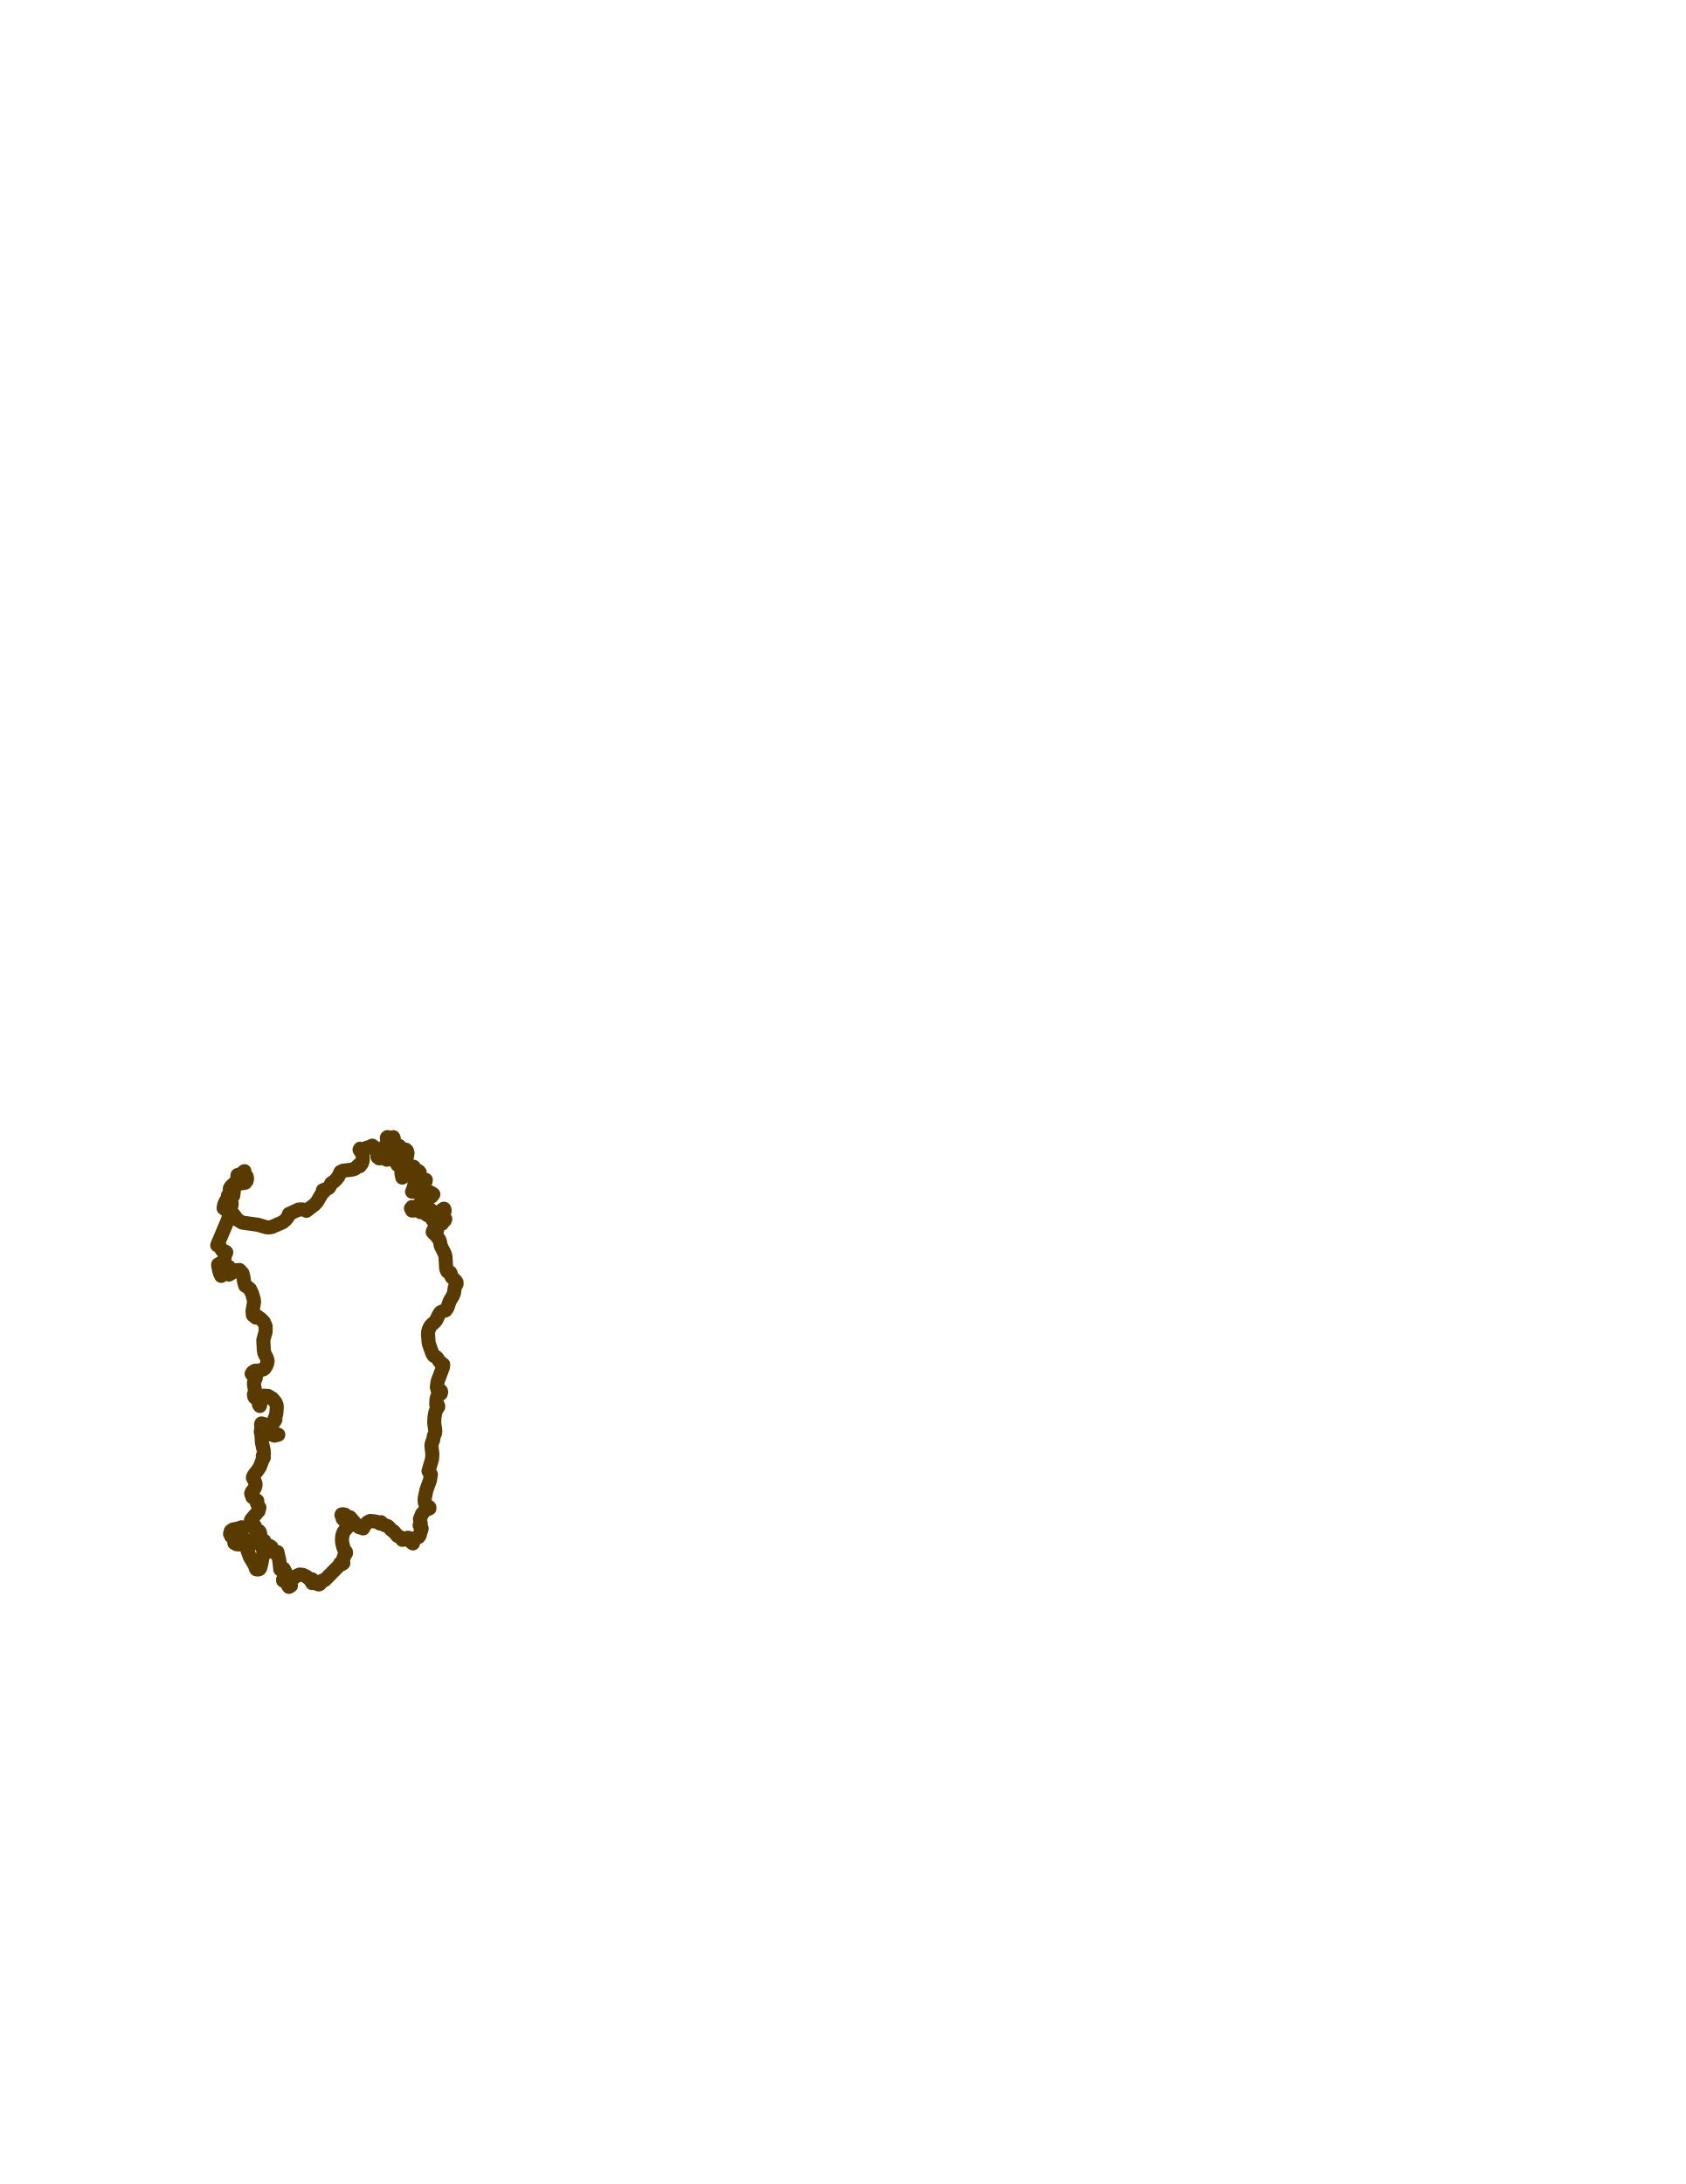
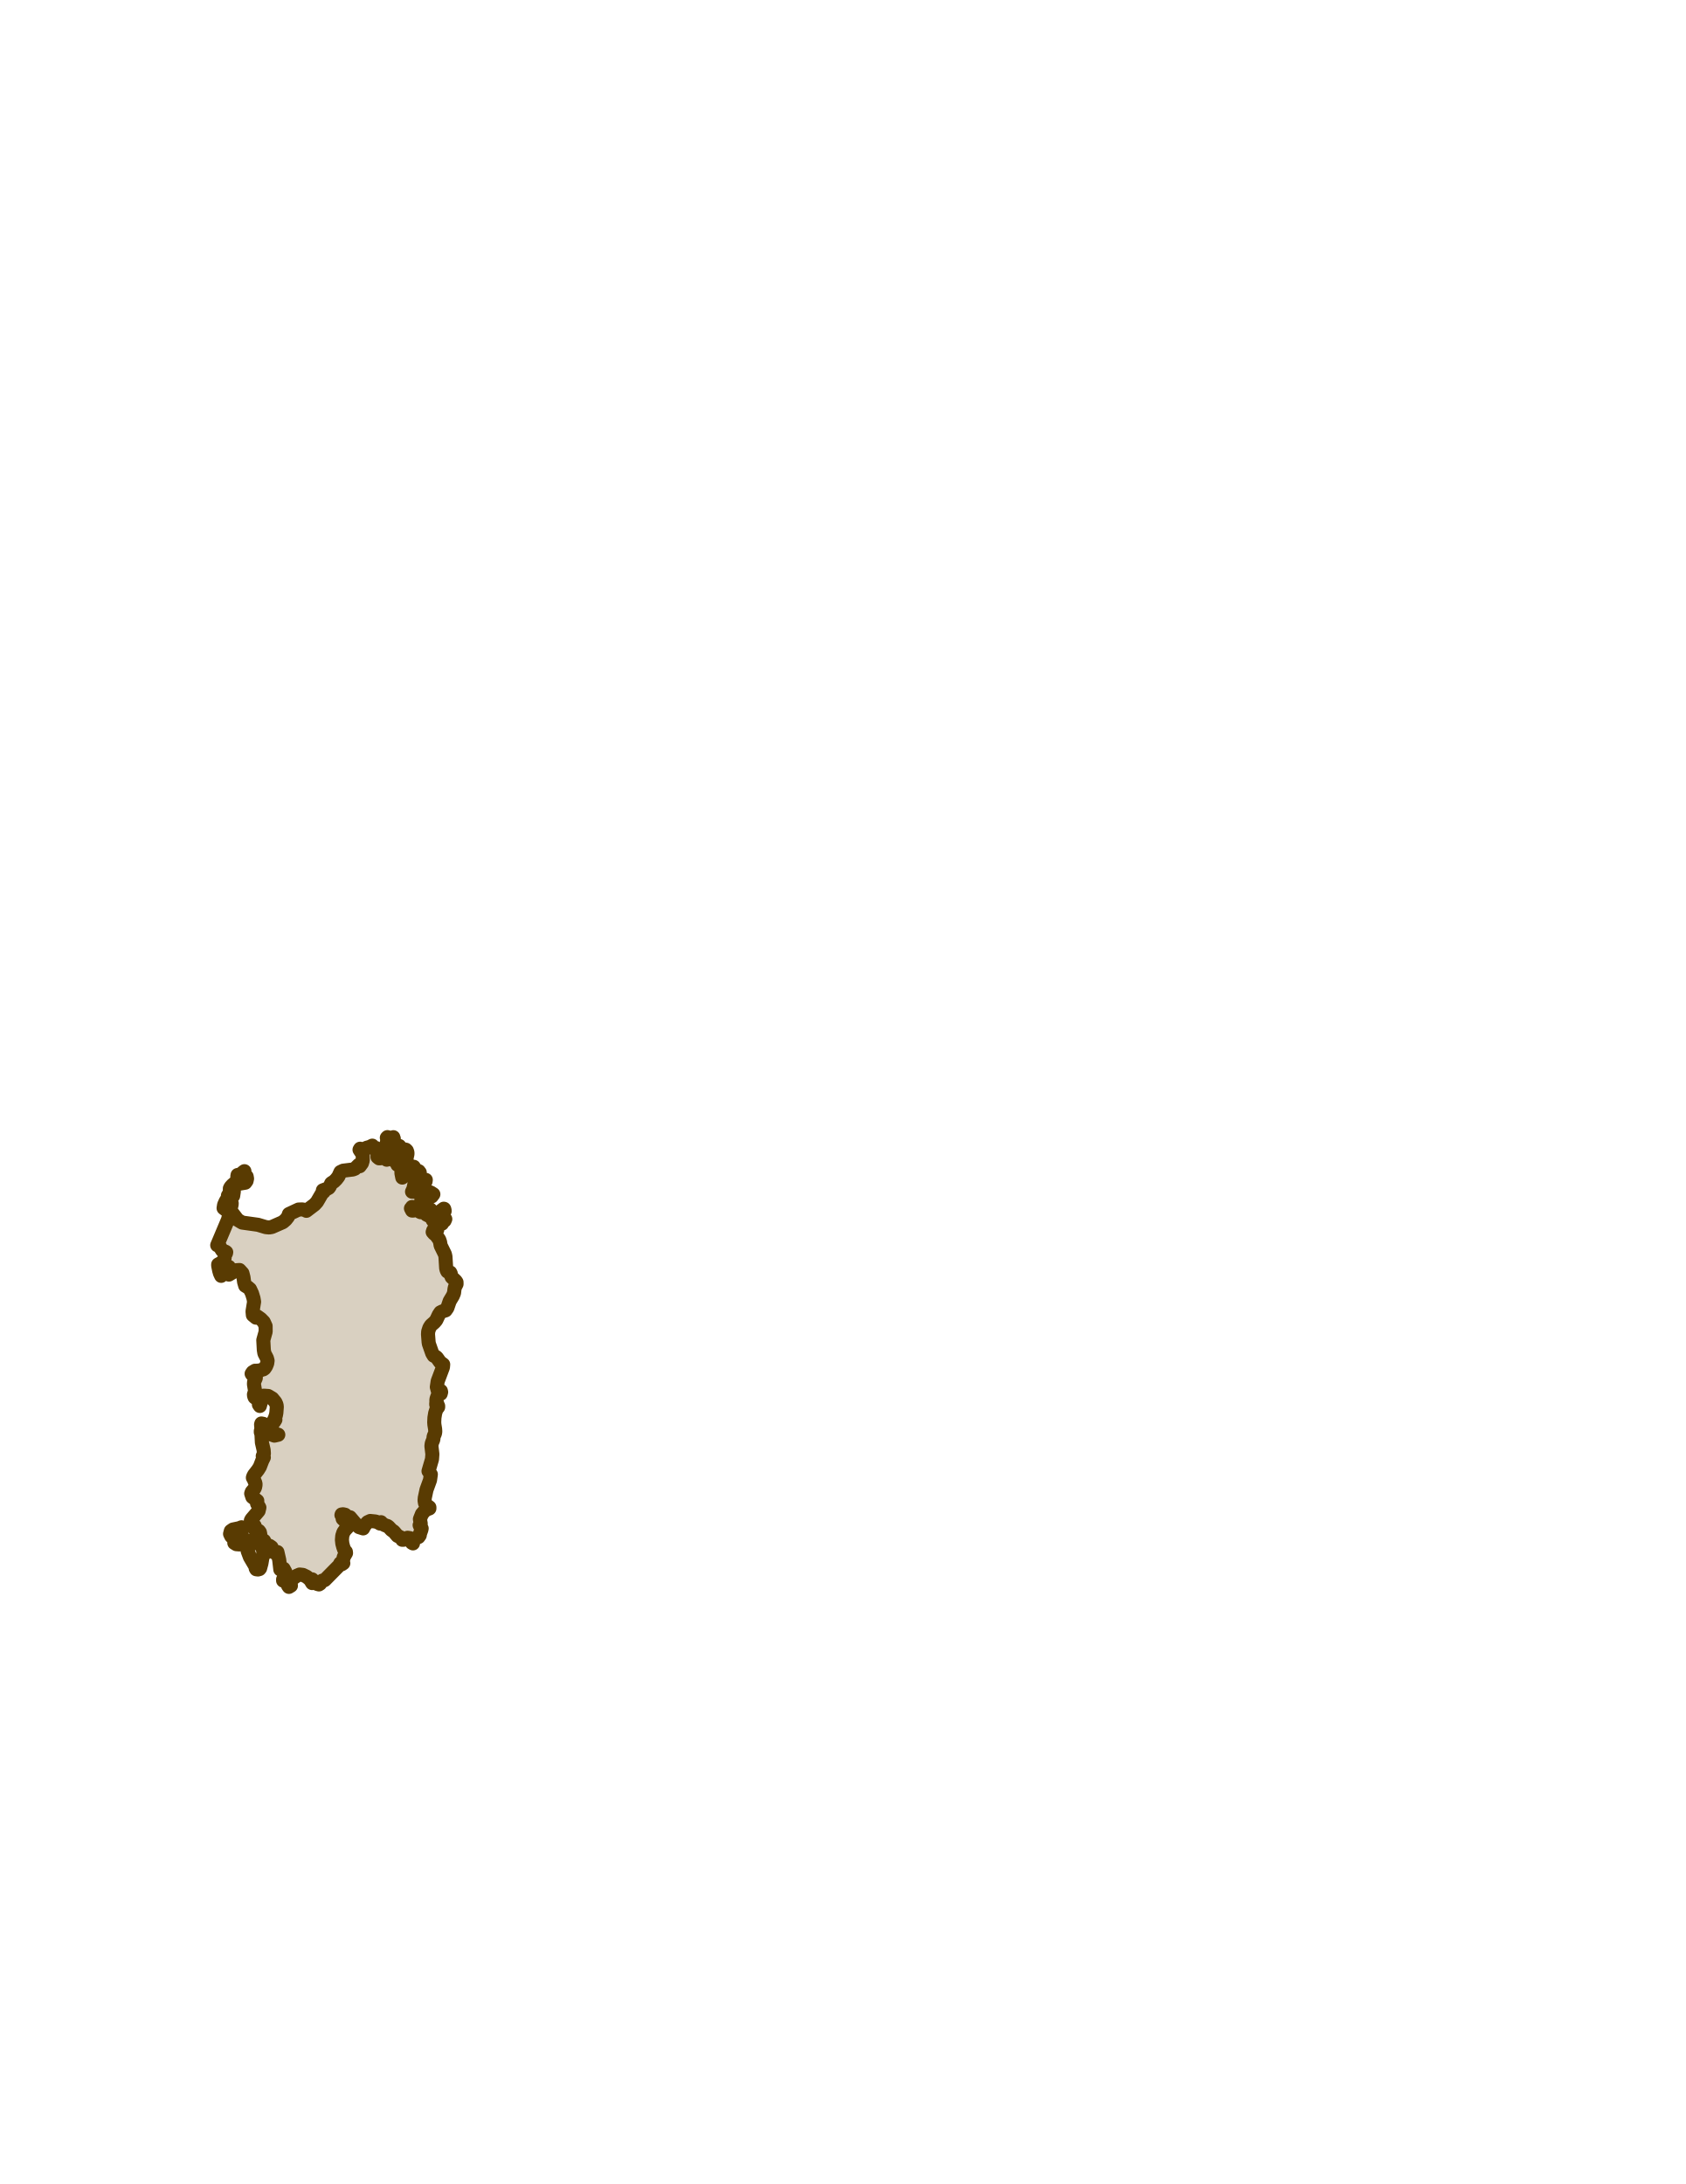
<svg xmlns="http://www.w3.org/2000/svg" version="1.1" id="svg2" width="359.309" height="465.449" viewBox="0 0 359.309 465.449">
  <defs id="defs6" />
  <g id="g8" transform="matrix(1.333333,0,0,-1.333333,-300.3667,586.0866)">
-     <path d="m 296.268,246.351 -0.063,0.015 -1.272,-0.961 -0.035,-0.066 0.089,0.033 0.122,-0.006 0.136,-0.09 0.197,0.069 0.906,0.646 -0.019,0.213 z m -0.512,-1.504 0.122,-0.299 0.334,-0.17 0.124,0.074 0.115,0.26 -0.239,0.211 -0.155,-0.063 z m -2.533,5.83 0.021,-0.028 0.053,0.081 0.022,0.15 0.014,0.096 -0.129,-0.049 -0.111,-0.047 0.008,-0.102 0.035,-0.074 z m -4.594,3.858 -0.082,-0.109 0.018,-0.164 0.157,0.013 0.062,-0.046 0.061,-0.102 0.217,0.455 -0.204,0.211 -0.061,-0.141 z m -5.591,1.348 h -0.09 l -0.107,0.074 -0.097,-0.164 0.212,-0.324 0.135,0.109 0.097,0.115 -0.028,0.02 0.053,0.117 z m 4.085,-0.305 0.089,-0.096 0.061,-0.042 h 0.046 l 0.05,-0.026 0.19,0.121 0.054,0.463 -0.237,0.117 -0.11,0.02 -0.108,-0.041 -0.076,-0.395 z m -0.007,1.416 0.143,-0.092 0.164,-0.091 0.15,0.039 -0.021,0.375 -0.347,-0.096 z m 1.027,0.803 -0.094,-0.088 -0.178,-0.104 -0.068,-0.115 -0.076,-0.021 0.144,-0.264 0.104,0.164 0.061,-0.051 0.074,0.014 0.082,0.104 0.026,0.144 -0.047,0.086 z m -0.53,-0.252 -0.162,0.164 -0.075,0.039 -0.064,0.029 -0.039,0.014 -0.068,0.018 -0.097,-0.1 0.09,-0.15 0.042,-0.082 0.011,-0.077 0.219,-0.025 0.164,-0.027 z m 10.632,-22.922 -0.133,0.2 -0.64,0.609 -0.121,0.302 -0.024,0.259 -0.088,0.181 -0.313,0.069 -0.147,0.09 -0.114,0.232 -0.075,0.3 -0.111,1.836 -0.086,0.394 -0.684,1.388 -0.089,0.545 -0.143,0.411 -0.636,0.868 -0.136,0.381 -0.022,-0.33 -0.247,0.283 0.088,0.272 0.287,0.145 0.346,-0.093 v 0.186 l -0.199,0.379 0.228,0.193 0.743,0.257 -0.294,0.059 -0.261,0.094 -0.217,0.173 -0.151,0.285 -0.257,-0.2 -0.191,-0.015 -0.125,0.171 -0.045,0.36 -0.128,0.101 -0.813,0.415 v 0.185 l 0.221,0.033 0.172,0.123 0.129,0.2 0.11,0.27 -0.441,0.094 -0.336,-0.176 -0.337,-0.238 -0.441,-0.104 -0.136,0.06 -0.405,0.263 -0.232,0.101 -0.228,-0.041 -0.202,-0.126 -0.182,0.005 -0.175,0.349 0.188,0.032 -0.03,0.042 0.015,0.147 1.03,-0.093 0.309,0.11 -0.107,0.409 0.282,0.398 0.082,0.535 0.114,0.473 0.377,0.204 0.348,-0.116 0.37,-0.19 0.343,-0.038 0.258,0.344 -0.414,0.269 -0.645,0.237 -0.624,0.033 -0.336,-0.335 -0.105,0.001 -0.066,0.042 -0.138,0.159 -0.03,-0.079 0.008,-0.076 -0.019,-0.049 -0.114,0.002 0.111,0.464 -0.078,0.286 -0.25,0.069 -0.415,-0.192 0.169,-0.425 h -0.46 l 0.212,0.46 0.402,1.8 0.039,-0.138 0.068,-0.145 0.048,-0.143 0.237,0.302 0.132,0.277 0.065,0.299 0.029,0.365 -0.077,0.057 -0.028,-0.005 -0.012,0.022 -0.037,0.129 h -0.155 l -0.149,-0.156 -0.121,0.059 -0.145,0.156 -0.217,0.145 0.169,0.221 -0.188,0.28 -0.125,-0.031 -0.101,-0.155 -0.132,-0.094 -0.309,0.059 -0.293,0.097 -0.279,0.018 -0.283,-0.174 0.132,-0.082 0.061,-0.095 0.038,-0.112 0.074,-0.136 -0.217,-0.168 -0.143,-0.255 -0.254,-0.597 -0.138,0.699 0.005,0.3 0.133,0.225 -0.228,0.234 -0.14,0.253 -0.145,0.215 -0.26,0.115 0.078,0.127 0.049,0.109 0.061,0.098 0.121,0.091 v 0.186 h -0.228 l -0.185,0.029 -0.168,0.066 -0.191,0.109 v -0.204 l -0.816,0.794 -0.381,0.131 -0.05,-0.721 -0.371,0.267 -0.092,0.142 -0.16,-0.098 -0.133,-0.044 -0.321,-0.044 v 0.186 l 0.068,0.136 0.022,0.088 -0.09,0.39 h -0.159 l -0.077,-0.28 -0.029,-0.217 0.024,-0.168 0.082,-0.135 -0.246,0.208 0.015,1.038 -0.232,0.389 -0.246,-0.057 -0.195,0.033 -0.127,0.141 -0.046,0.272 -0.412,-0.205 -0.508,-0.14 -0.426,-0.246 -0.186,-0.524 0.013,-1.234 -0.133,-0.456 -0.354,-0.482 -0.142,0.225 -0.629,-0.622 -0.333,-0.128 -1.543,-0.19 -0.434,-0.208 -0.334,-0.732 -0.339,-0.439 -0.384,-0.378 -0.281,-0.16 -0.14,-0.103 -0.241,-0.524 -0.153,-0.205 -0.217,-0.122 -0.722,-0.269 0.093,-0.056 0.015,-0.017 v -0.034 l 0.046,-0.114 -0.285,-0.242 -0.807,-1.387 -0.386,-0.425 -1.313,-0.999 -0.298,0.159 -0.392,0.064 -0.559,-0.02 -1.541,-0.719 -0.151,-0.444 -0.36,-0.459 -0.451,-0.392 -1.76,-0.773 -0.441,-0.075 -0.522,0.05 -1.265,0.376 -2.523,0.353 -0.732,0.44 -1.01,1.33 -0.088,0.341 0.053,0.386 0.089,0.356 0.014,0.247 -0.162,0.232 -0.204,-0.007 -0.167,0.034 -0.066,0.353 h -0.169 l -0.206,-0.344 -0.243,-0.55 -0.077,-0.511 0.299,-0.224 0.398,-0.184 0.149,-0.442 -0.023,-0.542 -0.128,-0.475 -1.714,-4.059 0.272,-0.085 0.169,-0.188 0.331,-0.537 0.133,-0.138 0.115,-0.065 0.298,-0.018 0.12,-0.087 -0.042,-0.177 -0.101,-0.145 -0.059,0.003 -0.072,-0.71 -0.259,-0.444 -0.364,-0.276 -0.387,-0.21 v -0.182 l 0.151,-0.766 0.131,-0.457 0.196,-0.415 0.1,0.67 0.235,0.598 0.379,0.324 0.519,-0.157 -0.249,-0.427 -0.211,-0.585 0.46,-0.221 1.153,0.695 0.546,0.039 0.463,-0.513 0.171,-0.665 0.098,-0.734 0.176,-0.596 0.41,-0.247 0.355,-0.302 0.324,-0.694 0.239,-0.78 0.092,-0.547 -0.248,-1.538 0.055,-0.59 0.502,-0.412 0.169,0.22 0.577,-0.409 0.489,-0.499 0.298,-0.66 0.008,-0.885 -0.379,-1.36 0.085,-1.557 0.088,-0.543 0.403,-0.783 0.11,-0.401 -0.061,-0.439 -0.187,-0.453 -0.236,-0.353 -0.2,-0.142 -0.166,-0.036 -0.397,-0.149 -0.686,-0.045 -0.07,0.011 -0.38,-0.233 -0.166,-0.241 0.066,-0.107 0.326,0.179 0.283,-0.411 -0.013,-0.364 -0.27,-0.628 -0.022,-0.34 0.176,-1.082 -0.033,-0.2 -0.081,-0.183 -0.062,-0.19 0.022,-0.229 0.084,-0.215 0.056,-0.054 0.064,-0.018 0.333,-0.311 0.287,-0.208 0.147,-0.247 -0.199,-0.329 0.151,-0.22 0.21,0.75 0.161,0.272 0.262,0.179 -0.172,-0.015 -0.132,0.018 -0.099,-0.03 -0.076,-0.155 -0.154,0.182 0.625,0.444 0.703,-0.05 0.662,-0.398 0.492,-0.595 0.188,-0.429 0.037,-0.33 -0.07,-0.935 -0.074,-0.398 -0.182,-0.525 -0.248,-0.49 -0.265,-0.293 0.155,0.096 0.127,0.135 0.104,0.165 0.078,0.202 h 0.15 l -0.22,-0.355 -0.353,-0.45 -0.294,-0.497 -0.056,-0.496 0.228,-0.229 1.159,-0.369 -0.622,-0.147 -0.481,0.178 -0.388,0.412 -0.705,1.133 -0.2,0.162 -0.309,0.06 -0.046,-0.161 0.055,-0.766 -0.096,-0.273 v -0.2 l 0.103,-0.31 0.067,-1.323 0.281,-1.218 0.039,-0.562 -0.181,-0.395 0.17,-0.22 -0.265,-0.541 -0.37,-0.965 -0.303,-0.485 -0.618,-0.795 -0.173,-0.337 -0.02,-0.124 0.079,-0.093 0.323,-0.772 0.028,-0.252 -0.083,-0.43 -0.128,-0.238 -0.396,-0.475 -0.094,-0.265 0.182,-0.557 0.795,-0.602 -0.035,-0.446 0.371,-0.636 -0.128,-0.539 -1.124,-1.319 -0.112,-0.211 0.024,-0.248 0.165,-0.421 0.122,-0.092 0.16,-0.011 0.138,-0.083 0.06,-0.319 0.022,-0.257 0.061,-0.202 0.101,-0.146 0.14,-0.098 -0.07,0.283 0.14,0.046 0.217,-0.12 0.158,-0.209 0.074,-0.372 -0.015,-0.715 0.095,-0.3 0.273,0.196 0.244,-0.158 0.186,-0.351 0.095,-0.489 0.103,-0.183 0.015,-0.11 0.489,0.304 0.309,-0.216 -0.204,-0.449 -0.105,-0.145 0.372,-0.06 0.529,-0.278 0.177,0.158 h 0.169 l 0.287,-1.248 0.177,-1.537 0.524,0.127 0.275,-0.502 -0.011,-0.711 -0.342,-0.493 v -0.198 l 0.355,-0.091 0.398,-0.011 0.218,-0.162 -0.182,-0.543 0.14,-0.198 0.32,0.198 -0.079,0.589 0.388,0.551 0.583,0.423 0.496,0.213 0.519,-0.056 0.612,-0.297 0.552,-0.461 0.326,-0.549 v 0.592 l 0.507,-0.495 0.307,-0.239 0.267,-0.074 0.182,0.118 0.25,0.405 0.114,0.087 0.237,0.022 0.153,0.071 2.297,2.329 0.187,0.362 0.168,-0.135 0.069,-0.029 0.239,0.164 h -0.167 l 0.248,1.012 0.353,0.608 -0.025,0.207 -0.136,0.152 -0.131,0.177 -0.167,0.474 -0.133,0.517 -0.062,0.577 0.053,0.647 0.178,0.554 0.28,0.4 0.912,0.967 0.02,0.122 v 0.234 l -0.11,0.154 -0.563,-0.123 -0.255,0.068 -0.021,-0.025 -0.06,0.146 -0.188,0.104 -0.132,0.136 0.106,0.235 v 0.218 l -0.297,0.132 0.031,0.097 0.237,0.027 0.324,-0.077 0.198,-0.179 0.181,-0.246 0.185,-0.13 0.21,0.158 0.916,-1.075 0.527,-0.499 0.659,-0.21 0.082,0.182 0.254,0.401 0.374,0.406 0.426,0.199 0.817,-0.082 0.424,-0.135 0.319,-0.195 0.154,0.216 0.167,-0.196 0.287,-0.191 0.315,-0.149 0.237,-0.059 0.189,-0.125 0.517,-0.56 0.221,-0.127 0.13,-0.102 0.57,-0.671 0.458,-0.218 0.204,-0.153 0.111,-0.259 h 0.169 l 0.338,0.217 0.348,0.106 0.353,-0.057 0.351,-0.266 -0.097,-0.234 -0.011,-0.144 0.082,-0.099 0.177,-0.099 0.094,0.59 0.38,0.264 0.412,0.165 0.195,0.277 0.048,0.294 0.211,0.581 0.046,0.223 -0.088,0.198 -0.162,0.156 -0.073,0.168 0.173,0.254 -0.129,0.706 0.324,0.819 0.573,0.66 0.618,0.23 v 0.181 l -0.52,0.39 -0.182,0.282 -0.07,0.429 0.037,0.426 0.272,1.273 0.563,1.546 0.132,0.918 -0.371,0.52 0.555,1.898 0.062,0.809 -0.154,1.298 0.05,0.395 0.104,0.304 0.105,0.228 0.05,0.179 0.049,0.426 0.21,0.485 0.05,0.296 -0.028,0.409 -0.116,0.717 -0.025,0.372 0.033,0.717 0.119,0.736 0.197,0.615 0.279,0.351 v 0.181 l -0.106,0.059 -0.094,0.101 -0.105,0.06 v 0.181 h 0.151 l -0.134,0.316 0.011,0.344 0.116,0.362 0.161,0.379 0.109,0.076 0.153,0.003 0.143,0.068 0.074,0.272 -0.048,0.187 -0.134,0.006 -0.164,-0.092 -0.133,-0.101 -0.211,0.804 0.138,0.932 0.835,2.223 0.044,0.452 -0.498,0.365 -0.506,0.716 -0.184,0.162 -0.331,0.159 -0.235,0.384 -0.532,1.519 -0.046,0.276 -0.095,1.243 0.029,0.453 0.191,0.576 0.247,0.397 0.557,0.49 0.292,0.34 0.401,0.849 0.261,0.397 0.339,0.165 0.496,0.156 0.28,0.396 0.369,1.08 0.502,0.836 0.192,0.452 0.077,0.639 0.068,0.3 0.259,0.505 z m -9.743,20.266 0.905,0.193 -0.024,0.107 -0.076,0.125 -0.042,0.138 0.031,0.251 0.002,0.254 -0.07,0.234 -0.125,0.203 -0.173,0.047 -0.141,-0.129 -0.131,-0.019 -0.095,-0.043 -0.039,-0.249 -0.099,-0.211 -0.157,-0.125 -0.165,-0.08 -0.103,-0.119 v -0.238 l 0.088,-0.257 z m 1.048,-0.824 0.16,0.075 0.173,-0.146 0.18,-0.239 0.136,-0.017 0.101,0.214 -0.011,0.15 -0.075,0.159 0.186,0.818 0.005,0.217 -0.025,0.128 -0.081,0.227 -0.153,0.151 -0.182,0.038 -0.138,-0.252 -0.167,-0.405 -0.067,-0.267 0.096,-0.192 -0.243,-0.572 z m -26.905,-4.986 0.004,0.826 0.533,0.403 1.302,0.22 0.202,0.283 0.077,0.362 -0.062,0.346 -0.217,0.234 -0.099,0.204 -0.046,0.175 0.005,0.232 -0.29,-0.225 -0.122,-0.142 -0.048,-0.142 -0.084,-0.121 -0.401,0.055 -0.147,-0.036 -0.05,-0.307 0.05,-0.408 -0.05,-0.357 -0.336,-0.153 -0.438,-0.375 -0.283,-0.309 -0.129,-0.241 v -0.288 l -0.033,-0.286 -0.092,-0.28 -0.18,-0.275 0.831,-0.064 z m 1.239,-53.631 -0.351,-0.142 -1.017,-0.216 -0.345,-0.238 -0.122,-0.457 0.182,-0.375 0.557,-0.571 v -0.182 l -0.058,-0.32 0.331,-0.202 0.467,-0.039 0.356,0.167 0.14,0.456 -0.129,1.175 z m 3.875,-3.557 -0.02,-0.027 -0.147,-0.119 -0.153,-0.012 -0.116,0.082 -0.048,0.159 -0.255,0.846 -0.609,0.112 -0.717,-0.045 -0.578,0.38 -0.323,-0.593 v -0.198 h 0.169 v -0.216 l -0.096,-0.616 0.353,-0.947 0.824,-1.403 0.083,-0.202 0.022,-0.205 0.087,-0.149 0.272,-0.037 0.239,0.067 0.103,0.126 0.215,0.785 0.167,0.979 0.214,0.415 -0.092,0.212 0.106,0.196 0.449,0.383 -0.107,0.071 z" style="fill:none;stroke:#593b02;stroke-width:2.25;stroke-linecap:round;stroke-linejoin:round;stroke-miterlimit:4;stroke-dasharray:none;stroke-opacity:1" id="path36" />
+     <path d="m 296.268,246.351 -0.063,0.015 -1.272,-0.961 -0.035,-0.066 0.089,0.033 0.122,-0.006 0.136,-0.09 0.197,0.069 0.906,0.646 -0.019,0.213 z m -0.512,-1.504 0.122,-0.299 0.334,-0.17 0.124,0.074 0.115,0.26 -0.239,0.211 -0.155,-0.063 z m -2.533,5.83 0.021,-0.028 0.053,0.081 0.022,0.15 0.014,0.096 -0.129,-0.049 -0.111,-0.047 0.008,-0.102 0.035,-0.074 z m -4.594,3.858 -0.082,-0.109 0.018,-0.164 0.157,0.013 0.062,-0.046 0.061,-0.102 0.217,0.455 -0.204,0.211 -0.061,-0.141 z m -5.591,1.348 h -0.09 l -0.107,0.074 -0.097,-0.164 0.212,-0.324 0.135,0.109 0.097,0.115 -0.028,0.02 0.053,0.117 z m 4.085,-0.305 0.089,-0.096 0.061,-0.042 h 0.046 l 0.05,-0.026 0.19,0.121 0.054,0.463 -0.237,0.117 -0.11,0.02 -0.108,-0.041 -0.076,-0.395 z m -0.007,1.416 0.143,-0.092 0.164,-0.091 0.15,0.039 -0.021,0.375 -0.347,-0.096 z m 1.027,0.803 -0.094,-0.088 -0.178,-0.104 -0.068,-0.115 -0.076,-0.021 0.144,-0.264 0.104,0.164 0.061,-0.051 0.074,0.014 0.082,0.104 0.026,0.144 -0.047,0.086 z m -0.53,-0.252 -0.162,0.164 -0.075,0.039 -0.064,0.029 -0.039,0.014 -0.068,0.018 -0.097,-0.1 0.09,-0.15 0.042,-0.082 0.011,-0.077 0.219,-0.025 0.164,-0.027 z m 10.632,-22.922 -0.133,0.2 -0.64,0.609 -0.121,0.302 -0.024,0.259 -0.088,0.181 -0.313,0.069 -0.147,0.09 -0.114,0.232 -0.075,0.3 -0.111,1.836 -0.086,0.394 -0.684,1.388 -0.089,0.545 -0.143,0.411 -0.636,0.868 -0.136,0.381 -0.022,-0.33 -0.247,0.283 0.088,0.272 0.287,0.145 0.346,-0.093 v 0.186 l -0.199,0.379 0.228,0.193 0.743,0.257 -0.294,0.059 -0.261,0.094 -0.217,0.173 -0.151,0.285 -0.257,-0.2 -0.191,-0.015 -0.125,0.171 -0.045,0.36 -0.128,0.101 -0.813,0.415 v 0.185 l 0.221,0.033 0.172,0.123 0.129,0.2 0.11,0.27 -0.441,0.094 -0.336,-0.176 -0.337,-0.238 -0.441,-0.104 -0.136,0.06 -0.405,0.263 -0.232,0.101 -0.228,-0.041 -0.202,-0.126 -0.182,0.005 -0.175,0.349 0.188,0.032 -0.03,0.042 0.015,0.147 1.03,-0.093 0.309,0.11 -0.107,0.409 0.282,0.398 0.082,0.535 0.114,0.473 0.377,0.204 0.348,-0.116 0.37,-0.19 0.343,-0.038 0.258,0.344 -0.414,0.269 -0.645,0.237 -0.624,0.033 -0.336,-0.335 -0.105,0.001 -0.066,0.042 -0.138,0.159 -0.03,-0.079 0.008,-0.076 -0.019,-0.049 -0.114,0.002 0.111,0.464 -0.078,0.286 -0.25,0.069 -0.415,-0.192 0.169,-0.425 h -0.46 l 0.212,0.46 0.402,1.8 0.039,-0.138 0.068,-0.145 0.048,-0.143 0.237,0.302 0.132,0.277 0.065,0.299 0.029,0.365 -0.077,0.057 -0.028,-0.005 -0.012,0.022 -0.037,0.129 h -0.155 l -0.149,-0.156 -0.121,0.059 -0.145,0.156 -0.217,0.145 0.169,0.221 -0.188,0.28 -0.125,-0.031 -0.101,-0.155 -0.132,-0.094 -0.309,0.059 -0.293,0.097 -0.279,0.018 -0.283,-0.174 0.132,-0.082 0.061,-0.095 0.038,-0.112 0.074,-0.136 -0.217,-0.168 -0.143,-0.255 -0.254,-0.597 -0.138,0.699 0.005,0.3 0.133,0.225 -0.228,0.234 -0.14,0.253 -0.145,0.215 -0.26,0.115 0.078,0.127 0.049,0.109 0.061,0.098 0.121,0.091 v 0.186 h -0.228 l -0.185,0.029 -0.168,0.066 -0.191,0.109 v -0.204 l -0.816,0.794 -0.381,0.131 -0.05,-0.721 -0.371,0.267 -0.092,0.142 -0.16,-0.098 -0.133,-0.044 -0.321,-0.044 v 0.186 l 0.068,0.136 0.022,0.088 -0.09,0.39 h -0.159 l -0.077,-0.28 -0.029,-0.217 0.024,-0.168 0.082,-0.135 -0.246,0.208 0.015,1.038 -0.232,0.389 -0.246,-0.057 -0.195,0.033 -0.127,0.141 -0.046,0.272 -0.412,-0.205 -0.508,-0.14 -0.426,-0.246 -0.186,-0.524 0.013,-1.234 -0.133,-0.456 -0.354,-0.482 -0.142,0.225 -0.629,-0.622 -0.333,-0.128 -1.543,-0.19 -0.434,-0.208 -0.334,-0.732 -0.339,-0.439 -0.384,-0.378 -0.281,-0.16 -0.14,-0.103 -0.241,-0.524 -0.153,-0.205 -0.217,-0.122 -0.722,-0.269 0.093,-0.056 0.015,-0.017 v -0.034 l 0.046,-0.114 -0.285,-0.242 -0.807,-1.387 -0.386,-0.425 -1.313,-0.999 -0.298,0.159 -0.392,0.064 -0.559,-0.02 -1.541,-0.719 -0.151,-0.444 -0.36,-0.459 -0.451,-0.392 -1.76,-0.773 -0.441,-0.075 -0.522,0.05 -1.265,0.376 -2.523,0.353 -0.732,0.44 -1.01,1.33 -0.088,0.341 0.053,0.386 0.089,0.356 0.014,0.247 -0.162,0.232 -0.204,-0.007 -0.167,0.034 -0.066,0.353 h -0.169 l -0.206,-0.344 -0.243,-0.55 -0.077,-0.511 0.299,-0.224 0.398,-0.184 0.149,-0.442 -0.023,-0.542 -0.128,-0.475 -1.714,-4.059 0.272,-0.085 0.169,-0.188 0.331,-0.537 0.133,-0.138 0.115,-0.065 0.298,-0.018 0.12,-0.087 -0.042,-0.177 -0.101,-0.145 -0.059,0.003 -0.072,-0.71 -0.259,-0.444 -0.364,-0.276 -0.387,-0.21 v -0.182 l 0.151,-0.766 0.131,-0.457 0.196,-0.415 0.1,0.67 0.235,0.598 0.379,0.324 0.519,-0.157 -0.249,-0.427 -0.211,-0.585 0.46,-0.221 1.153,0.695 0.546,0.039 0.463,-0.513 0.171,-0.665 0.098,-0.734 0.176,-0.596 0.41,-0.247 0.355,-0.302 0.324,-0.694 0.239,-0.78 0.092,-0.547 -0.248,-1.538 0.055,-0.59 0.502,-0.412 0.169,0.22 0.577,-0.409 0.489,-0.499 0.298,-0.66 0.008,-0.885 -0.379,-1.36 0.085,-1.557 0.088,-0.543 0.403,-0.783 0.11,-0.401 -0.061,-0.439 -0.187,-0.453 -0.236,-0.353 -0.2,-0.142 -0.166,-0.036 -0.397,-0.149 -0.686,-0.045 -0.07,0.011 -0.38,-0.233 -0.166,-0.241 0.066,-0.107 0.326,0.179 0.283,-0.411 -0.013,-0.364 -0.27,-0.628 -0.022,-0.34 0.176,-1.082 -0.033,-0.2 -0.081,-0.183 -0.062,-0.19 0.022,-0.229 0.084,-0.215 0.056,-0.054 0.064,-0.018 0.333,-0.311 0.287,-0.208 0.147,-0.247 -0.199,-0.329 0.151,-0.22 0.21,0.75 0.161,0.272 0.262,0.179 -0.172,-0.015 -0.132,0.018 -0.099,-0.03 -0.076,-0.155 -0.154,0.182 0.625,0.444 0.703,-0.05 0.662,-0.398 0.492,-0.595 0.188,-0.429 0.037,-0.33 -0.07,-0.935 -0.074,-0.398 -0.182,-0.525 -0.248,-0.49 -0.265,-0.293 0.155,0.096 0.127,0.135 0.104,0.165 0.078,0.202 h 0.15 l -0.22,-0.355 -0.353,-0.45 -0.294,-0.497 -0.056,-0.496 0.228,-0.229 1.159,-0.369 -0.622,-0.147 -0.481,0.178 -0.388,0.412 -0.705,1.133 -0.2,0.162 -0.309,0.06 -0.046,-0.161 0.055,-0.766 -0.096,-0.273 v -0.2 l 0.103,-0.31 0.067,-1.323 0.281,-1.218 0.039,-0.562 -0.181,-0.395 0.17,-0.22 -0.265,-0.541 -0.37,-0.965 -0.303,-0.485 -0.618,-0.795 -0.173,-0.337 -0.02,-0.124 0.079,-0.093 0.323,-0.772 0.028,-0.252 -0.083,-0.43 -0.128,-0.238 -0.396,-0.475 -0.094,-0.265 0.182,-0.557 0.795,-0.602 -0.035,-0.446 0.371,-0.636 -0.128,-0.539 -1.124,-1.319 -0.112,-0.211 0.024,-0.248 0.165,-0.421 0.122,-0.092 0.16,-0.011 0.138,-0.083 0.06,-0.319 0.022,-0.257 0.061,-0.202 0.101,-0.146 0.14,-0.098 -0.07,0.283 0.14,0.046 0.217,-0.12 0.158,-0.209 0.074,-0.372 -0.015,-0.715 0.095,-0.3 0.273,0.196 0.244,-0.158 0.186,-0.351 0.095,-0.489 0.103,-0.183 0.015,-0.11 0.489,0.304 0.309,-0.216 -0.204,-0.449 -0.105,-0.145 0.372,-0.06 0.529,-0.278 0.177,0.158 h 0.169 l 0.287,-1.248 0.177,-1.537 0.524,0.127 0.275,-0.502 -0.011,-0.711 -0.342,-0.493 v -0.198 l 0.355,-0.091 0.398,-0.011 0.218,-0.162 -0.182,-0.543 0.14,-0.198 0.32,0.198 -0.079,0.589 0.388,0.551 0.583,0.423 0.496,0.213 0.519,-0.056 0.612,-0.297 0.552,-0.461 0.326,-0.549 v 0.592 l 0.507,-0.495 0.307,-0.239 0.267,-0.074 0.182,0.118 0.25,0.405 0.114,0.087 0.237,0.022 0.153,0.071 2.297,2.329 0.187,0.362 0.168,-0.135 0.069,-0.029 0.239,0.164 h -0.167 l 0.248,1.012 0.353,0.608 -0.025,0.207 -0.136,0.152 -0.131,0.177 -0.167,0.474 -0.133,0.517 -0.062,0.577 0.053,0.647 0.178,0.554 0.28,0.4 0.912,0.967 0.02,0.122 v 0.234 l -0.11,0.154 -0.563,-0.123 -0.255,0.068 -0.021,-0.025 -0.06,0.146 -0.188,0.104 -0.132,0.136 0.106,0.235 v 0.218 l -0.297,0.132 0.031,0.097 0.237,0.027 0.324,-0.077 0.198,-0.179 0.181,-0.246 0.185,-0.13 0.21,0.158 0.916,-1.075 0.527,-0.499 0.659,-0.21 0.082,0.182 0.254,0.401 0.374,0.406 0.426,0.199 0.817,-0.082 0.424,-0.135 0.319,-0.195 0.154,0.216 0.167,-0.196 0.287,-0.191 0.315,-0.149 0.237,-0.059 0.189,-0.125 0.517,-0.56 0.221,-0.127 0.13,-0.102 0.57,-0.671 0.458,-0.218 0.204,-0.153 0.111,-0.259 h 0.169 l 0.338,0.217 0.348,0.106 0.353,-0.057 0.351,-0.266 -0.097,-0.234 -0.011,-0.144 0.082,-0.099 0.177,-0.099 0.094,0.59 0.38,0.264 0.412,0.165 0.195,0.277 0.048,0.294 0.211,0.581 0.046,0.223 -0.088,0.198 -0.162,0.156 -0.073,0.168 0.173,0.254 -0.129,0.706 0.324,0.819 0.573,0.66 0.618,0.23 v 0.181 l -0.52,0.39 -0.182,0.282 -0.07,0.429 0.037,0.426 0.272,1.273 0.563,1.546 0.132,0.918 -0.371,0.52 0.555,1.898 0.062,0.809 -0.154,1.298 0.05,0.395 0.104,0.304 0.105,0.228 0.05,0.179 0.049,0.426 0.21,0.485 0.05,0.296 -0.028,0.409 -0.116,0.717 -0.025,0.372 0.033,0.717 0.119,0.736 0.197,0.615 0.279,0.351 v 0.181 l -0.106,0.059 -0.094,0.101 -0.105,0.06 v 0.181 h 0.151 l -0.134,0.316 0.011,0.344 0.116,0.362 0.161,0.379 0.109,0.076 0.153,0.003 0.143,0.068 0.074,0.272 -0.048,0.187 -0.134,0.006 -0.164,-0.092 -0.133,-0.101 -0.211,0.804 0.138,0.932 0.835,2.223 0.044,0.452 -0.498,0.365 -0.506,0.716 -0.184,0.162 -0.331,0.159 -0.235,0.384 -0.532,1.519 -0.046,0.276 -0.095,1.243 0.029,0.453 0.191,0.576 0.247,0.397 0.557,0.49 0.292,0.34 0.401,0.849 0.261,0.397 0.339,0.165 0.496,0.156 0.28,0.396 0.369,1.08 0.502,0.836 0.192,0.452 0.077,0.639 0.068,0.3 0.259,0.505 z m -9.743,20.266 0.905,0.193 -0.024,0.107 -0.076,0.125 -0.042,0.138 0.031,0.251 0.002,0.254 -0.07,0.234 -0.125,0.203 -0.173,0.047 -0.141,-0.129 -0.131,-0.019 -0.095,-0.043 -0.039,-0.249 -0.099,-0.211 -0.157,-0.125 -0.165,-0.08 -0.103,-0.119 v -0.238 l 0.088,-0.257 z m 1.048,-0.824 0.16,0.075 0.173,-0.146 0.18,-0.239 0.136,-0.017 0.101,0.214 -0.011,0.15 -0.075,0.159 0.186,0.818 0.005,0.217 -0.025,0.128 -0.081,0.227 -0.153,0.151 -0.182,0.038 -0.138,-0.252 -0.167,-0.405 -0.067,-0.267 0.096,-0.192 -0.243,-0.572 z m -26.905,-4.986 0.004,0.826 0.533,0.403 1.302,0.22 0.202,0.283 0.077,0.362 -0.062,0.346 -0.217,0.234 -0.099,0.204 -0.046,0.175 0.005,0.232 -0.29,-0.225 -0.122,-0.142 -0.048,-0.142 -0.084,-0.121 -0.401,0.055 -0.147,-0.036 -0.05,-0.307 0.05,-0.408 -0.05,-0.357 -0.336,-0.153 -0.438,-0.375 -0.283,-0.309 -0.129,-0.241 v -0.288 l -0.033,-0.286 -0.092,-0.28 -0.18,-0.275 0.831,-0.064 z m 1.239,-53.631 -0.351,-0.142 -1.017,-0.216 -0.345,-0.238 -0.122,-0.457 0.182,-0.375 0.557,-0.571 v -0.182 l -0.058,-0.32 0.331,-0.202 0.467,-0.039 0.356,0.167 0.14,0.456 -0.129,1.175 z m 3.875,-3.557 -0.02,-0.027 -0.147,-0.119 -0.153,-0.012 -0.116,0.082 -0.048,0.159 -0.255,0.846 -0.609,0.112 -0.717,-0.045 -0.578,0.38 -0.323,-0.593 v -0.198 h 0.169 v -0.216 l -0.096,-0.616 0.353,-0.947 0.824,-1.403 0.083,-0.202 0.022,-0.205 0.087,-0.149 0.272,-0.037 0.239,0.067 0.103,0.126 0.215,0.785 0.167,0.979 0.214,0.415 -0.092,0.212 0.106,0.196 0.449,0.383 -0.107,0.071 z" style="fill:#d9d0c1;stroke:#593b02;stroke-width:2.25;stroke-linecap:round;stroke-linejoin:round;stroke-miterlimit:4;stroke-dasharray:none;stroke-opacity:1;fill-opacity:1" id="path36" />
  </g>
</svg>
